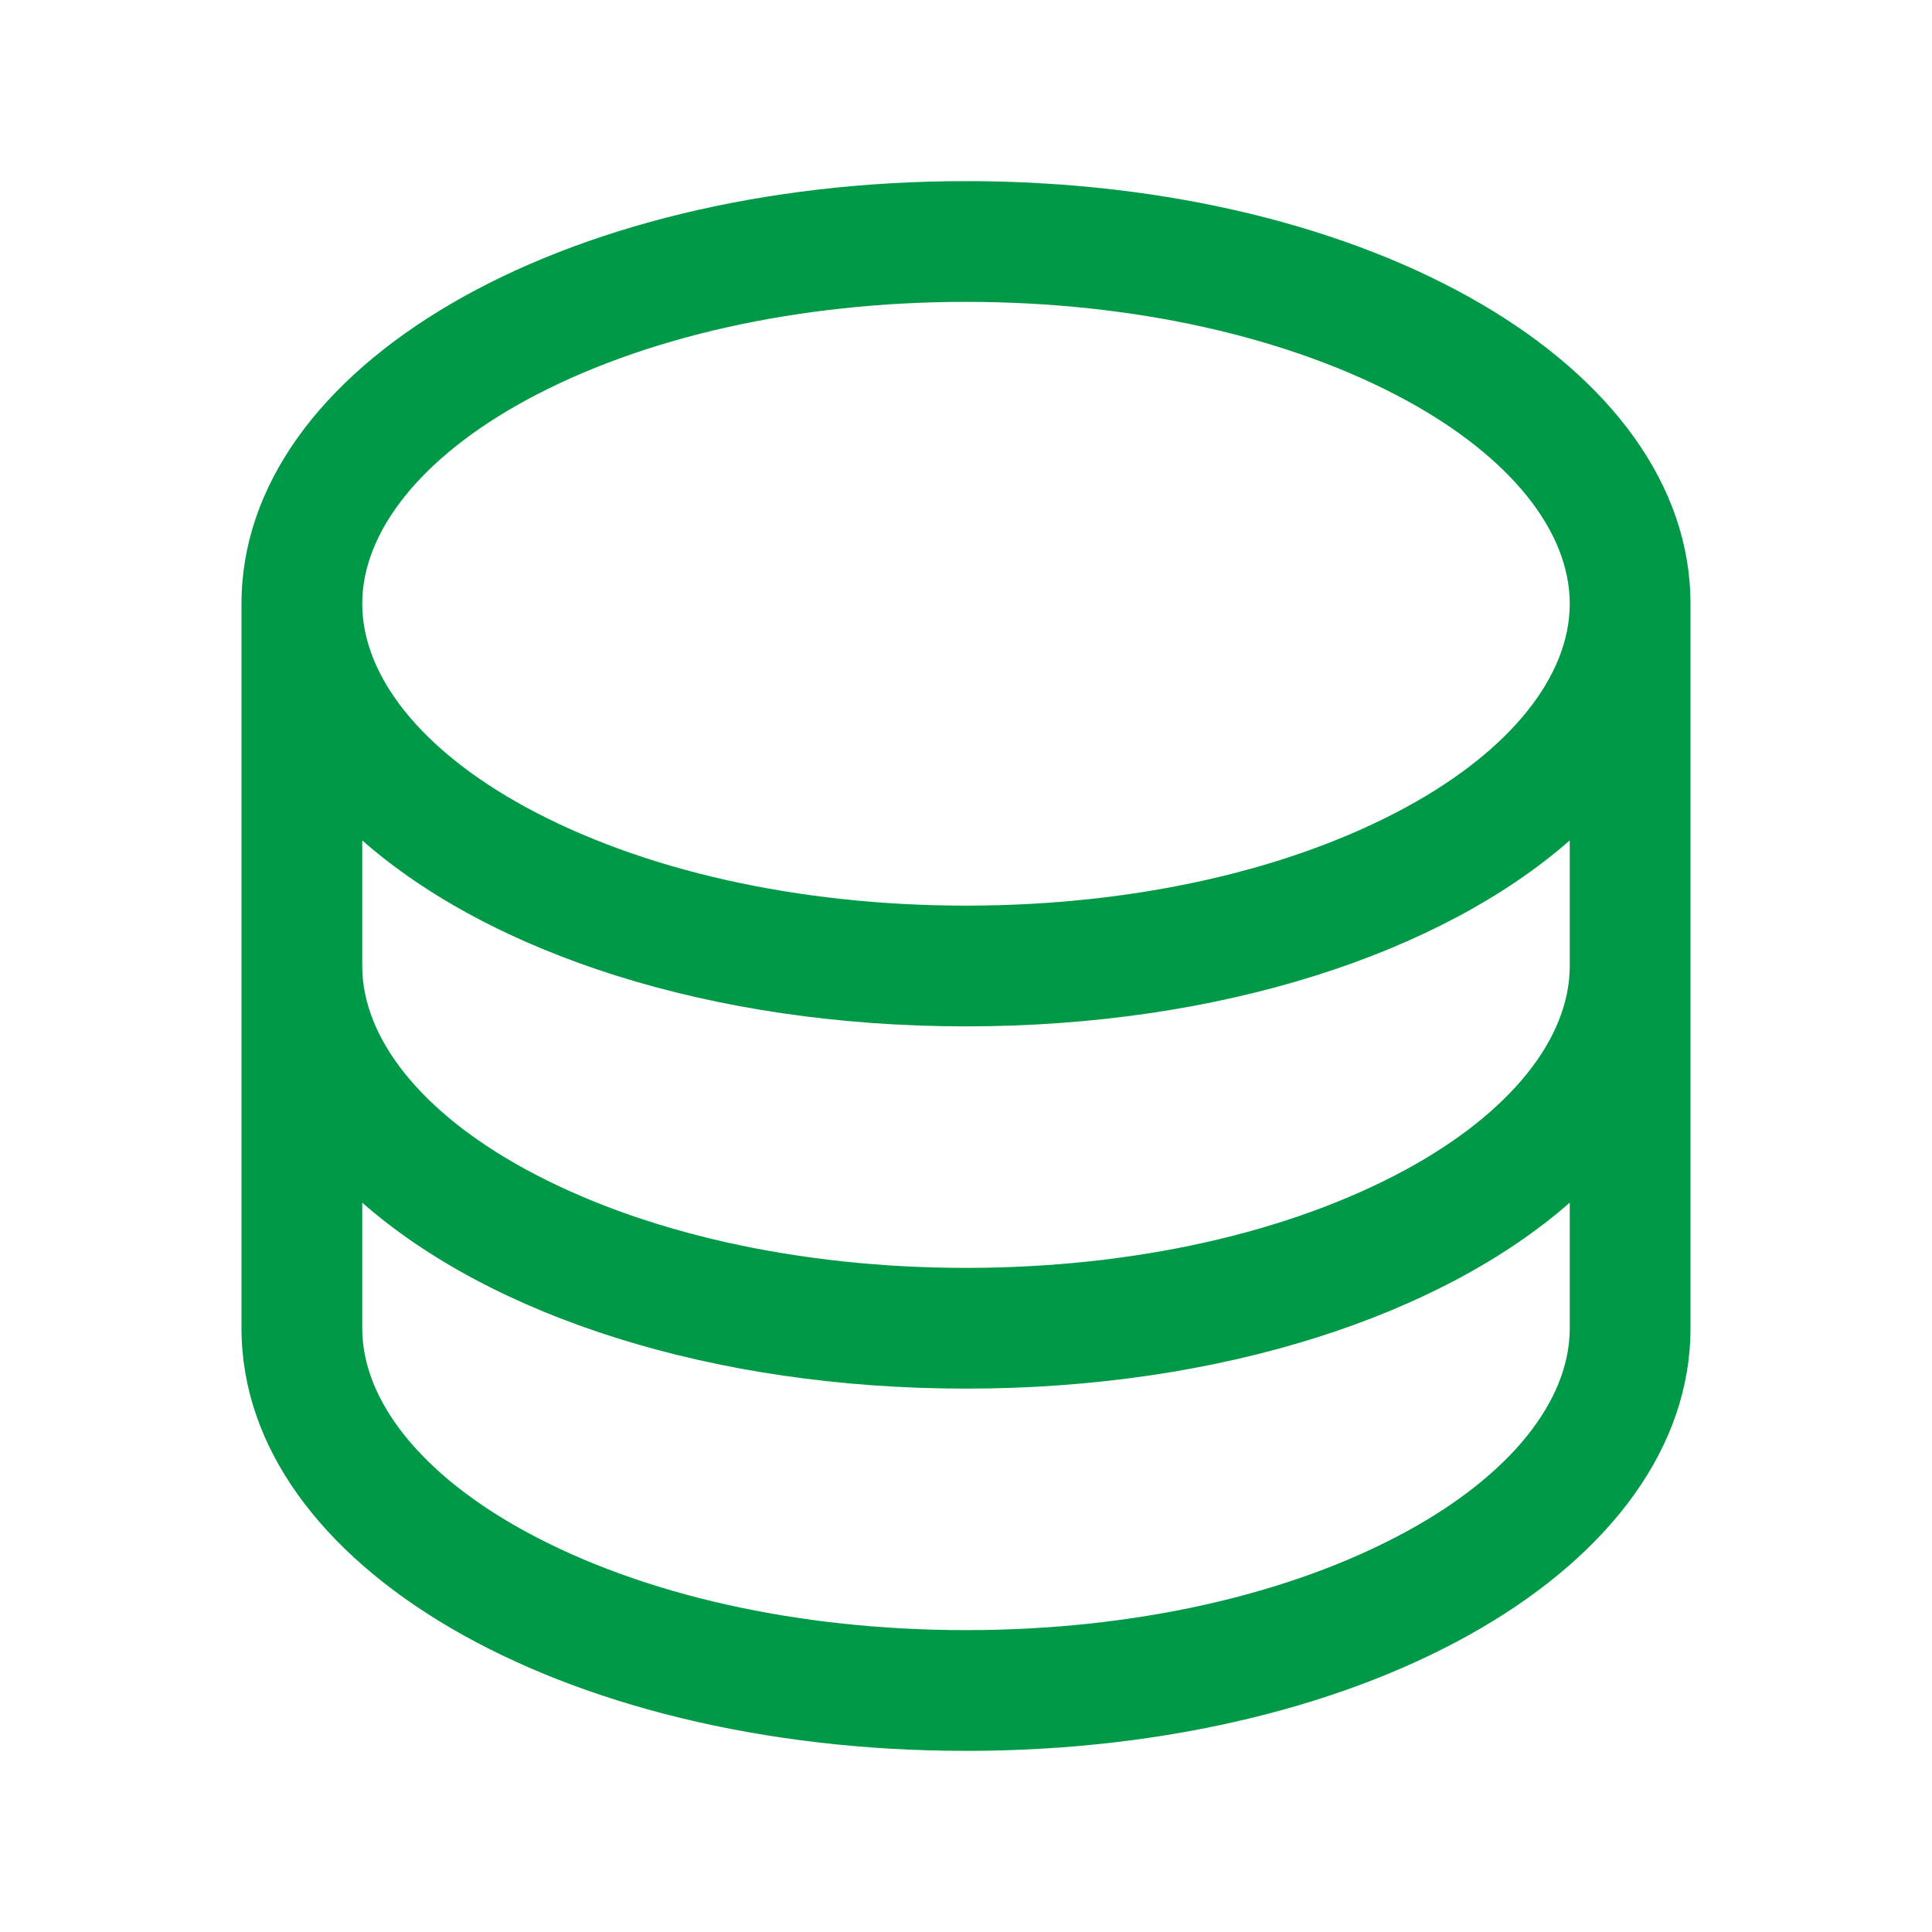
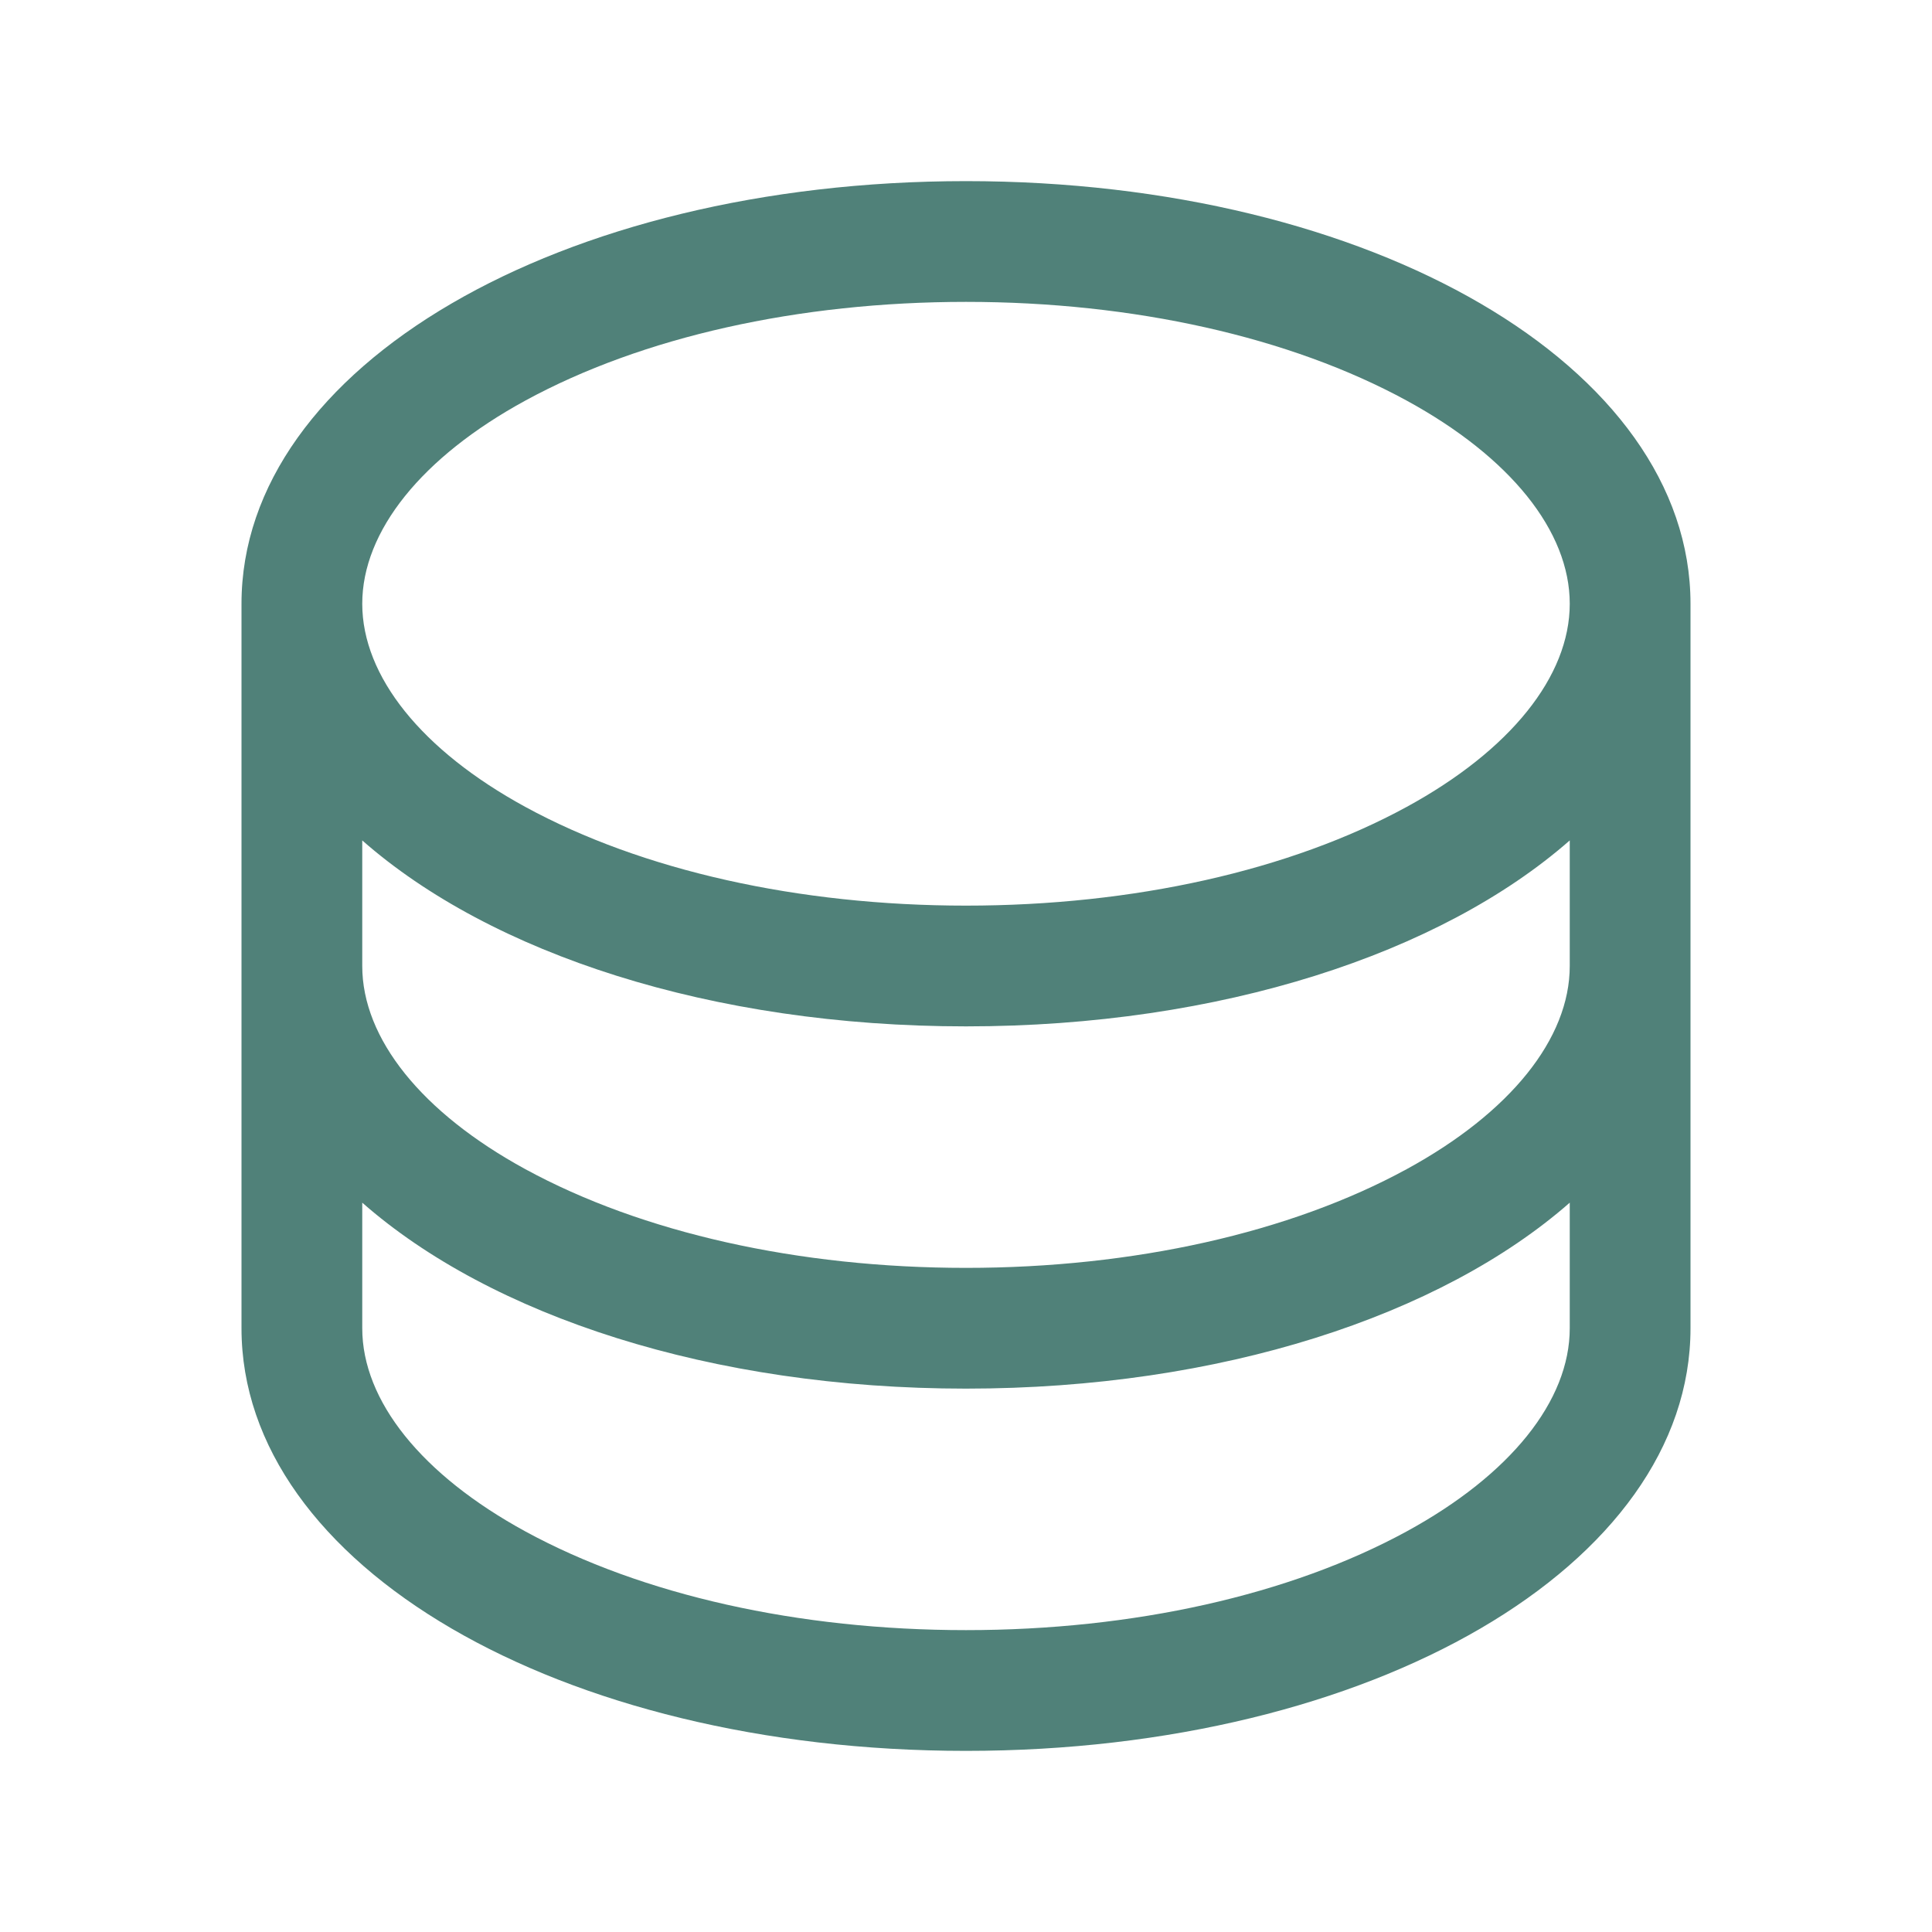
- <svg xmlns="http://www.w3.org/2000/svg" viewBox="0 0 256 256" fill="#009947">
+ <svg xmlns="http://www.w3.org/2000/svg" viewBox="0 0 256 256" fill="#508179">
  <path d="M128,24C74.17,24,32,48.6,32,80v96c0,31.4,42.17,56,96,56s96-24.6,96-56V80C224,48.6,181.83,24,128,24Zm80,104c0,9.62-7.88,19.43-21.61,26.92C170.93,163.35,150.19,168,128,168s-42.93-4.65-58.39-13.08C55.88,147.43,48,137.62,48,128V111.36c17.06,15,46.23,24.64,80,24.64s62.94-9.68,80-24.64ZM69.61,53.08C85.07,44.65,105.81,40,128,40s42.93,4.65,58.39,13.08C200.12,60.57,208,70.38,208,80s-7.88,19.43-21.61,26.92C170.93,115.35,150.19,120,128,120s-42.93-4.65-58.39-13.08C55.88,99.43,48,89.62,48,80S55.88,60.57,69.61,53.08ZM186.39,202.92C170.93,211.35,150.19,216,128,216s-42.93-4.65-58.39-13.08C55.88,195.43,48,185.62,48,176V159.36c17.06,15,46.23,24.64,80,24.64s62.94-9.68,80-24.64V176C208,185.62,200.12,195.43,186.39,202.92Z" />
</svg>
